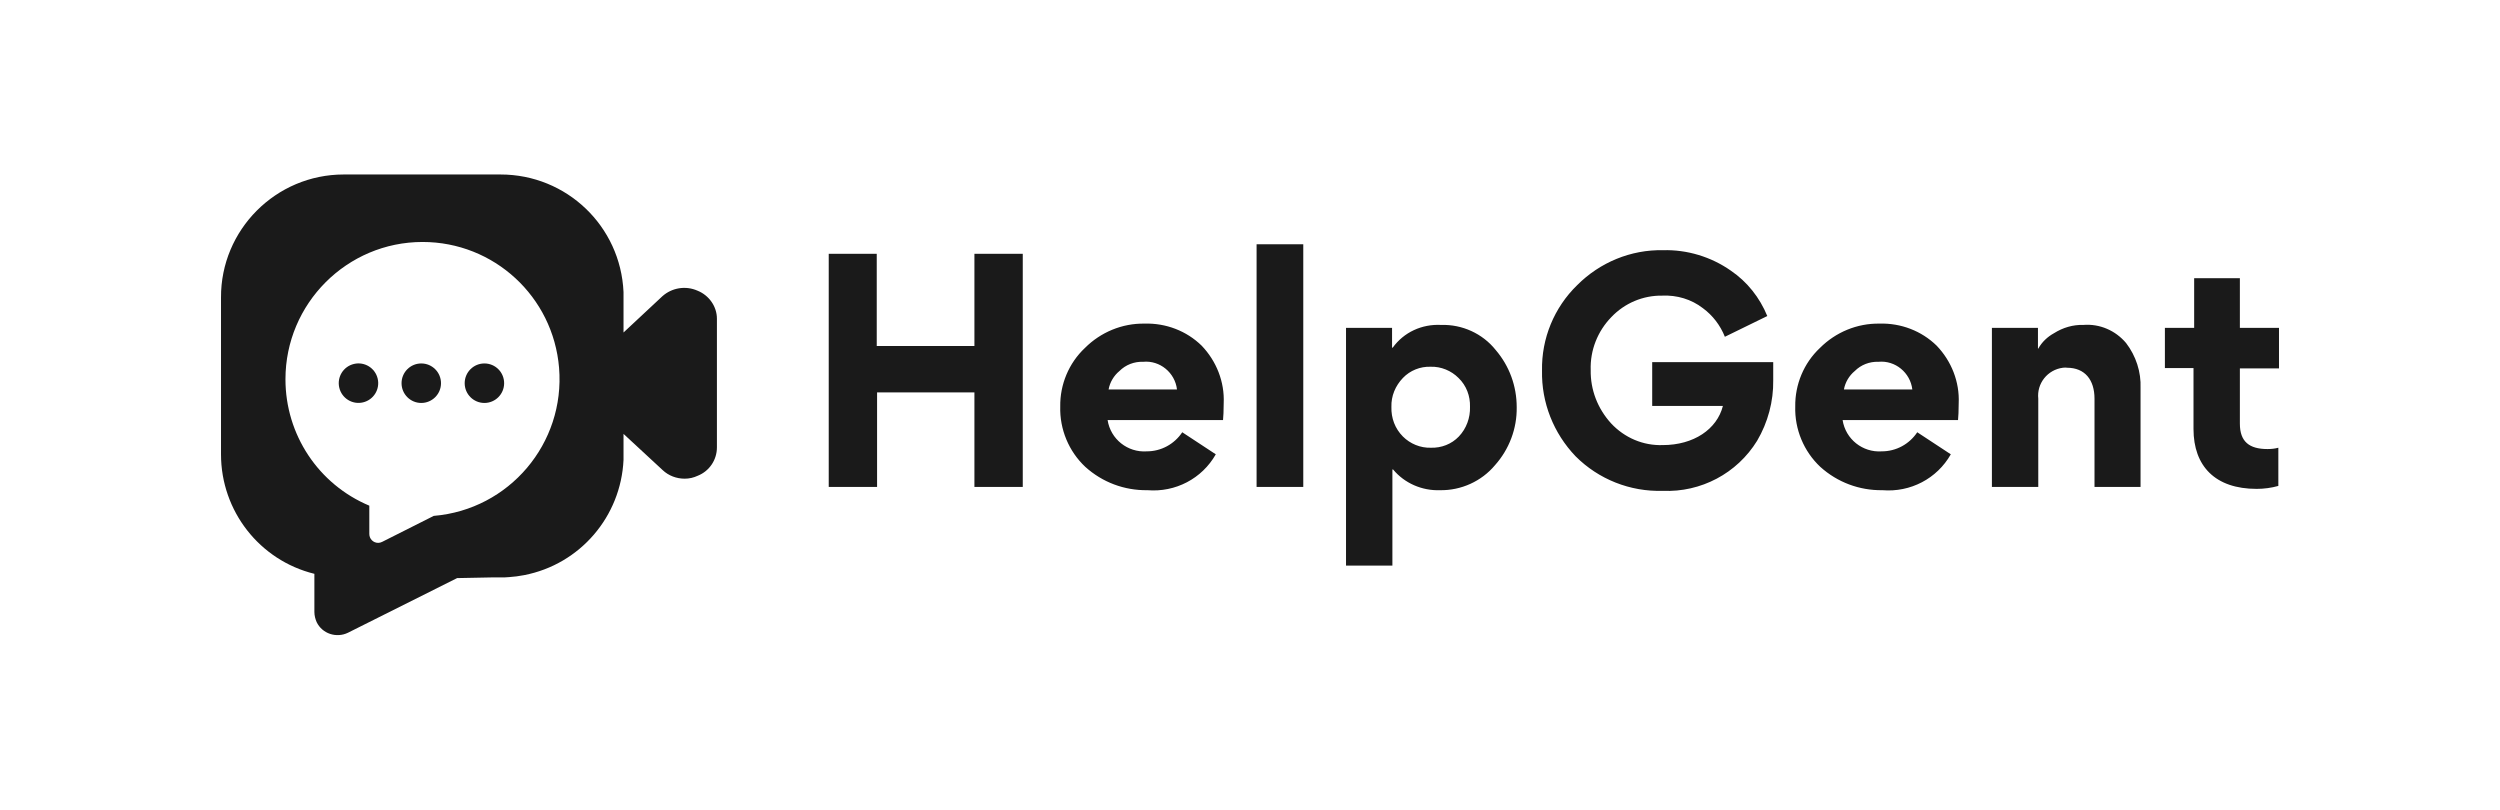
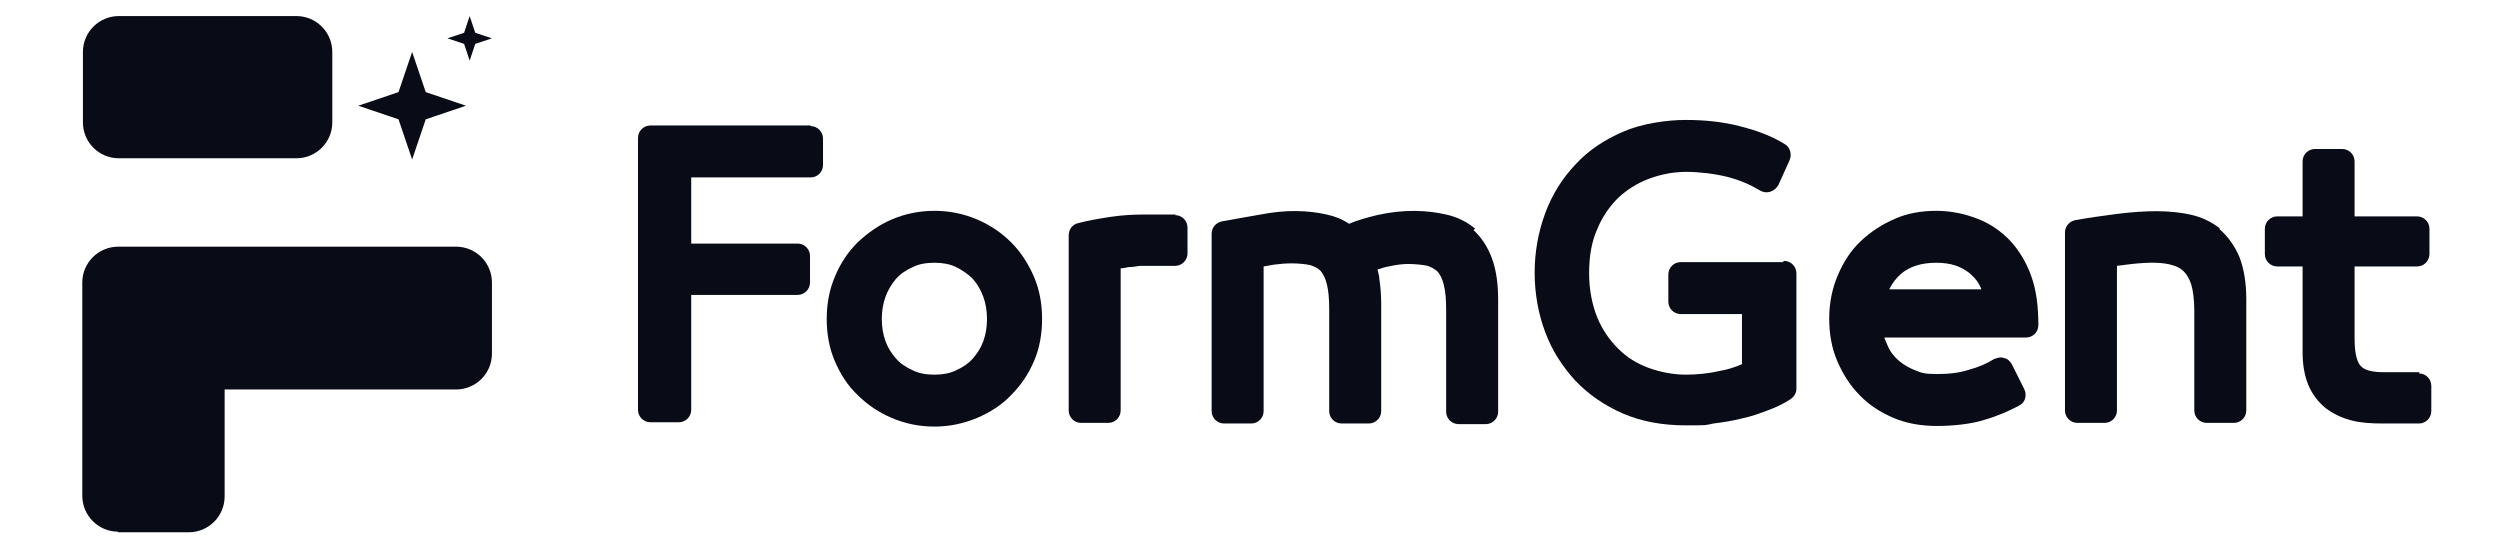
- <svg xmlns="http://www.w3.org/2000/svg" width="142" height="46" viewBox="0 0 142 46" fill="none">
-   <path d="M39.619 16.511C38.946 16.212 38.162 16.343 37.62 16.829L35.416 18.886V16.904C35.416 16.792 35.416 16.698 35.416 16.586C35.248 12.846 32.184 9.911 28.43 9.911H19.538C19.538 9.911 19.538 9.911 19.52 9.911C15.672 9.911 12.534 13.052 12.553 16.904V25.805C12.553 29.021 14.738 31.826 17.857 32.593V34.762C17.857 34.967 17.913 35.173 17.988 35.341C18.306 35.996 19.109 36.258 19.763 35.94L25.964 32.836L27.888 32.798H28.43C28.598 32.798 28.747 32.798 28.916 32.78C29.196 32.761 29.495 32.724 29.775 32.667C32.95 32.05 35.267 29.339 35.416 26.123C35.416 26.011 35.416 25.917 35.416 25.805V24.645L37.639 26.702C37.975 27.02 38.423 27.189 38.89 27.189C39.152 27.189 39.395 27.133 39.637 27.02C40.291 26.759 40.721 26.123 40.721 25.412V18.101C40.721 17.409 40.273 16.773 39.619 16.511ZM24.638 29.302L21.705 30.779C21.631 30.816 21.556 30.835 21.481 30.835C21.201 30.835 20.977 30.61 20.977 30.33V28.722C18.081 27.506 16.214 24.683 16.214 21.541C16.214 17.241 19.707 13.744 24.003 13.744C28.056 13.744 31.419 16.848 31.755 20.887C32.11 25.188 28.916 28.946 24.638 29.302Z" fill="#1A1A1A" />
-   <path d="M27.515 22.888C28.134 22.888 28.635 22.385 28.635 21.766C28.635 21.146 28.134 20.644 27.515 20.644C26.896 20.644 26.394 21.146 26.394 21.766C26.394 22.385 26.896 22.888 27.515 22.888Z" fill="#1A1A1A" />
-   <path d="M23.928 22.888C24.547 22.888 25.049 22.385 25.049 21.766C25.049 21.146 24.547 20.644 23.928 20.644C23.309 20.644 22.808 21.146 22.808 21.766C22.808 22.385 23.309 22.888 23.928 22.888Z" fill="#1A1A1A" />
-   <path d="M20.619 22.855C21.221 22.713 21.595 22.109 21.452 21.506C21.31 20.903 20.706 20.529 20.104 20.672C19.502 20.814 19.129 21.418 19.271 22.021C19.413 22.625 20.017 22.998 20.619 22.855Z" fill="#1A1A1A" />
-   <path d="M49.799 22.289H55.347V27.656H58.093V14.417H55.347V19.653H49.799V14.417H47.072V27.656H49.818V22.289H49.799ZM69.468 23.86C69.487 23.654 69.506 23.337 69.506 22.907C69.562 21.691 69.095 20.513 68.254 19.634C67.395 18.793 66.218 18.344 65.004 18.381C63.734 18.363 62.52 18.867 61.623 19.765C60.708 20.625 60.203 21.841 60.222 23.093C60.185 24.384 60.708 25.637 61.642 26.515C62.613 27.394 63.864 27.862 65.172 27.843C66.76 27.974 68.273 27.189 69.057 25.805L67.152 24.552C66.704 25.225 65.957 25.637 65.135 25.637C64.051 25.711 63.08 24.945 62.912 23.86H69.468ZM62.968 22.121C63.043 21.71 63.267 21.336 63.584 21.074C63.939 20.719 64.425 20.532 64.929 20.55C65.882 20.457 66.741 21.167 66.853 22.121H62.968ZM74.026 13.875H71.374V27.656H74.026V13.875ZM79.069 18.624H76.454V32.125H79.088V26.665H79.126C79.779 27.45 80.769 27.88 81.797 27.843C82.992 27.862 84.15 27.338 84.916 26.422C85.719 25.524 86.168 24.346 86.149 23.131C86.149 21.934 85.738 20.794 84.953 19.877C84.206 18.942 83.048 18.419 81.853 18.456C80.769 18.4 79.742 18.867 79.107 19.746H79.069V18.624ZM79.032 23.112C79.013 22.495 79.256 21.915 79.686 21.467C80.097 21.037 80.676 20.812 81.255 20.831C81.853 20.812 82.432 21.055 82.843 21.467C83.291 21.897 83.515 22.495 83.496 23.112C83.515 23.729 83.291 24.346 82.861 24.795C82.45 25.225 81.871 25.45 81.274 25.431C80.676 25.45 80.097 25.206 79.686 24.795C79.237 24.346 79.013 23.748 79.032 23.112ZM90.352 21.018C90.314 19.896 90.744 18.811 91.528 18.007C92.276 17.222 93.322 16.773 94.424 16.792C95.246 16.754 96.068 16.997 96.721 17.502C97.282 17.914 97.711 18.475 97.973 19.129L100.382 17.951C99.953 16.904 99.243 16.006 98.309 15.371C97.188 14.585 95.825 14.174 94.461 14.211C92.631 14.174 90.875 14.903 89.586 16.194C88.278 17.465 87.55 19.223 87.587 21.055C87.55 22.869 88.241 24.608 89.493 25.917C90.8 27.226 92.593 27.936 94.442 27.88C96.609 27.974 98.664 26.889 99.803 25.038C100.42 23.991 100.737 22.794 100.719 21.598V20.569H93.845V23.056H97.861C97.525 24.384 96.198 25.281 94.442 25.281C93.34 25.319 92.276 24.87 91.51 24.047C90.744 23.206 90.333 22.14 90.352 21.018ZM111.216 23.86C111.235 23.654 111.254 23.337 111.254 22.907C111.31 21.691 110.843 20.513 110.002 19.634C109.143 18.793 107.966 18.344 106.752 18.381C105.482 18.363 104.268 18.867 103.371 19.765C102.456 20.625 101.952 21.841 101.97 23.093C101.933 24.384 102.456 25.637 103.39 26.515C104.361 27.394 105.613 27.862 106.92 27.843C108.508 27.974 110.021 27.189 110.806 25.805L108.9 24.552C108.452 25.225 107.705 25.637 106.883 25.637C105.799 25.711 104.828 24.945 104.66 23.86H111.216ZM104.735 22.121C104.809 21.71 105.034 21.336 105.351 21.074C105.706 20.719 106.192 20.532 106.696 20.55C107.649 20.457 108.508 21.167 108.62 22.121H104.735ZM121.583 27.656V22.046C121.621 21.13 121.322 20.214 120.762 19.485C120.164 18.774 119.267 18.381 118.333 18.456C117.754 18.437 117.175 18.606 116.671 18.924C116.297 19.129 115.98 19.428 115.774 19.802H115.756V18.624H113.14V27.656H115.774V22.645C115.681 21.785 116.297 20.999 117.175 20.887C117.25 20.887 117.325 20.868 117.399 20.887C118.427 20.887 118.968 21.579 118.968 22.645V27.656H121.583ZM129.41 25.431C129.205 25.487 128.999 25.506 128.794 25.506C127.766 25.506 127.225 25.094 127.225 24.066V20.924H129.447V18.624H127.225V15.801H124.628V18.624H122.966V20.906H124.591V24.365C124.591 26.478 125.824 27.768 128.177 27.768C128.588 27.768 129.018 27.712 129.41 27.6V25.431Z" fill="#1A1A1A" />
+ <svg xmlns="http://www.w3.org/2000/svg" width="136" height="30" viewBox="0 0 136 30" fill="none">
+   <path d="M16.125 0.874H6.463C5.385 0.874 4.511 1.748 4.511 2.825V6.659C4.511 7.737 5.385 8.61 6.463 8.61H16.125C17.203 8.61 18.077 7.737 18.077 6.659V2.825C18.077 1.748 17.203 0.874 16.125 0.874Z" fill="#090B16" />
+   <path d="M6.43 28.924C5.353 28.924 4.477 28.049 4.477 26.973V15.37C4.477 14.294 5.353 13.419 6.43 13.419H24.81C25.887 13.419 26.762 14.294 26.762 15.37V19.238C26.762 20.314 25.887 21.188 24.81 21.188H12.22V27.007C12.22 28.083 11.345 28.957 10.267 28.957H6.396L6.43 28.924Z" fill="#090B16" />
+   <path d="M22.42 2.825L23.16 5.011L25.349 5.751L23.16 6.491L22.42 8.677L21.679 6.491L19.491 5.751L21.679 5.011L22.42 2.825Z" fill="#090B16" />
+   <path d="M25.55 0.874L25.854 1.783L26.762 2.085L25.854 2.388L25.55 3.296L25.247 2.388L24.339 2.085L25.247 1.783L25.55 0.874Z" fill="#090B16" />
+   <path d="M44.099 6.827H35.38C35.01 6.827 34.707 7.13 34.707 7.5V22.298C34.707 22.668 35.01 22.971 35.38 22.971H36.929C37.299 22.971 37.602 22.668 37.602 22.298V16.043H43.392C43.763 16.043 44.065 15.74 44.065 15.37V13.924C44.065 13.554 43.763 13.251 43.392 13.251H37.602V9.652H44.099C44.469 9.652 44.772 9.35 44.772 8.98V7.534C44.772 7.164 44.469 6.861 44.099 6.861V6.827Z" fill="#090B16" />
+   <path d="M55.006 13.184C54.467 12.646 53.861 12.242 53.155 11.94C52.448 11.637 51.673 11.469 50.832 11.469C49.99 11.469 49.216 11.637 48.509 11.94C47.802 12.242 47.196 12.679 46.657 13.184C46.119 13.722 45.715 14.327 45.412 15.067C45.109 15.774 44.974 16.547 44.974 17.354C44.974 18.161 45.109 18.935 45.412 19.641C45.715 20.348 46.119 20.986 46.657 21.491C47.196 22.029 47.802 22.433 48.509 22.735C49.216 23.038 49.99 23.206 50.832 23.206C51.673 23.206 52.414 23.038 53.155 22.735C53.861 22.433 54.501 22.029 55.006 21.491C55.545 20.953 55.949 20.348 56.252 19.641C56.555 18.935 56.689 18.161 56.689 17.354C56.689 16.547 56.555 15.774 56.252 15.067C55.949 14.361 55.545 13.722 55.006 13.184ZM50.832 20.381C50.394 20.381 49.99 20.314 49.654 20.146C49.283 19.978 48.98 19.776 48.745 19.507C48.509 19.238 48.307 18.935 48.172 18.565C48.038 18.195 47.97 17.791 47.97 17.354C47.97 16.917 48.038 16.514 48.172 16.143C48.307 15.774 48.509 15.437 48.745 15.168C48.98 14.899 49.283 14.697 49.654 14.529C49.99 14.361 50.394 14.294 50.832 14.294C51.269 14.294 51.673 14.361 52.01 14.529C52.347 14.697 52.65 14.899 52.919 15.168C53.155 15.437 53.356 15.774 53.491 16.143C53.626 16.514 53.693 16.917 53.693 17.354C53.693 17.791 53.626 18.195 53.491 18.565C53.356 18.935 53.155 19.238 52.919 19.507C52.683 19.776 52.38 19.978 52.01 20.146C51.673 20.314 51.269 20.381 50.832 20.381Z" fill="#090B16" />
+   <path d="M63.961 11.67H62.21C61.638 11.67 61.032 11.704 60.358 11.805C59.719 11.906 59.147 12.007 58.642 12.141C58.339 12.209 58.137 12.478 58.137 12.814V22.332C58.137 22.702 58.44 23.005 58.81 23.005H60.291C60.661 23.005 60.964 22.702 60.964 22.332V14.596C61.099 14.596 61.234 14.563 61.402 14.529C61.604 14.529 61.806 14.495 62.008 14.462C62.176 14.462 62.345 14.462 62.479 14.462H63.927C64.297 14.462 64.6 14.159 64.6 13.789V12.377C64.6 12.007 64.297 11.704 63.927 11.704L63.961 11.67Z" fill="#090B16" />
+   <path d="M80.254 12.444C79.816 12.074 79.277 11.805 78.671 11.67C77.628 11.435 76.382 11.368 74.901 11.704C74.363 11.839 73.858 11.973 73.386 12.175C73.05 11.94 72.646 11.771 72.174 11.67C71.131 11.435 69.953 11.401 68.573 11.67C67.966 11.771 67.26 11.906 66.485 12.04C66.149 12.108 65.913 12.377 65.913 12.713V22.366C65.913 22.735 66.216 23.038 66.586 23.038H68.067C68.438 23.038 68.741 22.735 68.741 22.366V14.495C68.943 14.462 69.145 14.428 69.313 14.395C69.582 14.361 69.919 14.327 70.256 14.327C70.592 14.327 71.03 14.361 71.299 14.428C71.501 14.495 71.703 14.596 71.838 14.731C71.972 14.899 72.107 15.134 72.174 15.437C72.275 15.807 72.309 16.278 72.309 16.883V22.366C72.309 22.735 72.612 23.038 72.982 23.038H74.464C74.834 23.038 75.137 22.735 75.137 22.366V16.547C75.137 16.076 75.103 15.605 75.036 15.168C75.036 15 74.969 14.832 74.935 14.664C75.137 14.596 75.339 14.529 75.541 14.495C75.978 14.395 76.315 14.361 76.618 14.361C76.921 14.361 77.359 14.395 77.662 14.462C77.864 14.529 78.032 14.63 78.2 14.765C78.335 14.933 78.469 15.168 78.537 15.471C78.638 15.841 78.671 16.312 78.671 16.917V22.399C78.671 22.769 78.975 23.072 79.345 23.072H80.826C81.196 23.072 81.499 22.769 81.499 22.399V16.345C81.499 15.437 81.398 14.697 81.163 14.058C80.927 13.419 80.59 12.915 80.153 12.511L80.254 12.444Z" fill="#090B16" />
+   <path d="M96.984 14.26H91.43C91.06 14.26 90.757 14.563 90.757 14.933V16.413C90.757 16.782 91.06 17.085 91.43 17.085H94.763V19.809C94.392 19.978 93.955 20.112 93.551 20.179C92.978 20.314 92.339 20.381 91.699 20.381C91.06 20.381 90.319 20.247 89.679 20.011C89.04 19.776 88.501 19.439 88.03 18.969C87.559 18.498 87.155 17.926 86.885 17.253C86.616 16.581 86.448 15.774 86.448 14.866C86.448 13.957 86.582 13.15 86.885 12.478C87.155 11.805 87.559 11.233 88.03 10.762C88.501 10.325 89.073 9.955 89.713 9.72C90.353 9.484 91.026 9.35 91.733 9.35C92.44 9.35 93.281 9.451 93.955 9.619C94.628 9.787 95.234 10.056 95.739 10.359C95.907 10.46 96.109 10.493 96.311 10.426C96.513 10.359 96.648 10.224 96.749 10.056L97.355 8.711C97.489 8.408 97.388 8.004 97.085 7.836C96.378 7.399 95.57 7.096 94.628 6.861C93.719 6.626 92.743 6.525 91.699 6.525C90.656 6.525 89.309 6.726 88.299 7.164C87.289 7.601 86.414 8.173 85.707 8.946C85 9.686 84.428 10.594 84.058 11.603C83.687 12.612 83.485 13.688 83.485 14.832C83.485 15.975 83.687 17.085 84.058 18.061C84.428 19.07 85 19.944 85.707 20.718C86.414 21.457 87.289 22.063 88.299 22.5C89.309 22.937 90.454 23.139 91.699 23.139C92.945 23.139 92.709 23.139 93.214 23.038C93.719 22.971 94.224 22.904 94.729 22.769C95.234 22.668 95.705 22.5 96.143 22.332C96.614 22.164 97.018 21.962 97.388 21.727C97.59 21.592 97.725 21.39 97.725 21.155V14.866C97.725 14.495 97.422 14.193 97.052 14.193L96.984 14.26Z" fill="#090B16" />
+   <path d="M109.406 13.15C108.901 12.612 108.295 12.175 107.588 11.906C106.915 11.637 106.141 11.469 105.333 11.469C104.525 11.469 103.751 11.603 103.077 11.906C102.37 12.209 101.764 12.612 101.226 13.117C100.687 13.621 100.283 14.26 99.98 14.966C99.677 15.673 99.509 16.48 99.509 17.321C99.509 18.161 99.644 18.935 99.947 19.641C100.25 20.348 100.654 20.986 101.159 21.491C101.663 22.029 102.303 22.433 103.01 22.735C103.717 23.038 104.525 23.173 105.366 23.173C106.208 23.173 107.252 23.072 107.959 22.836C108.665 22.634 109.271 22.366 109.844 22.063C110.18 21.895 110.281 21.491 110.113 21.155L109.44 19.809C109.339 19.641 109.204 19.507 109.002 19.473C108.834 19.406 108.632 19.473 108.463 19.54C108.093 19.776 107.622 19.978 107.117 20.112C106.612 20.28 106.04 20.348 105.366 20.348C104.693 20.348 104.525 20.28 104.188 20.146C103.852 20.011 103.549 19.843 103.279 19.608C103.01 19.372 102.808 19.103 102.673 18.767C102.606 18.632 102.572 18.498 102.505 18.363H110.214C110.584 18.363 110.887 18.061 110.887 17.691C110.887 16.715 110.786 15.841 110.517 15.067C110.248 14.294 109.844 13.621 109.339 13.083L109.406 13.15ZM103.414 14.899C103.885 14.495 104.525 14.294 105.333 14.294C106.141 14.294 106.679 14.495 107.151 14.866C107.42 15.101 107.656 15.37 107.79 15.74H102.774C102.943 15.404 103.145 15.134 103.414 14.899Z" fill="#090B16" />
+   <path d="M120.784 12.444C120.313 12.074 119.774 11.805 119.135 11.67C118.057 11.435 116.778 11.435 115.162 11.637C114.422 11.738 113.648 11.839 112.907 11.973C112.57 12.04 112.335 12.309 112.335 12.646V22.332C112.335 22.702 112.638 23.005 113.008 23.005H114.489C114.859 23.005 115.162 22.702 115.162 22.332V14.462C115.432 14.428 115.701 14.395 115.97 14.361C116.913 14.26 117.654 14.26 118.192 14.428C118.428 14.495 118.63 14.596 118.798 14.765C118.966 14.933 119.101 15.168 119.202 15.471C119.303 15.807 119.37 16.312 119.37 16.883V22.332C119.37 22.702 119.673 23.005 120.044 23.005H121.525C121.895 23.005 122.198 22.702 122.198 22.332V16.278C122.198 15.37 122.063 14.596 121.828 13.991C121.558 13.352 121.188 12.848 120.717 12.444H120.784Z" fill="#090B16" />
+   <path d="M131.624 20.247H129.671C129.065 20.247 128.628 20.146 128.426 19.91C128.291 19.776 128.089 19.406 128.089 18.43V14.495H131.489C131.859 14.495 132.162 14.193 132.162 13.823V12.444C132.162 12.074 131.859 11.771 131.489 11.771H128.089V8.778C128.089 8.408 127.786 8.105 127.416 8.105H125.935C125.564 8.105 125.261 8.408 125.261 8.778V11.771H123.881C123.511 11.771 123.208 12.074 123.208 12.444V13.823C123.208 14.193 123.511 14.495 123.881 14.495H125.261V19.137C125.261 19.843 125.362 20.415 125.564 20.919C125.766 21.424 126.103 21.861 126.507 22.197C126.911 22.5 127.382 22.735 127.921 22.87C128.426 23.005 128.998 23.038 129.638 23.038H131.59C131.96 23.038 132.263 22.735 132.263 22.366V20.987C132.263 20.617 131.96 20.314 131.59 20.314L131.624 20.247Z" fill="#090B16" />
</svg>
